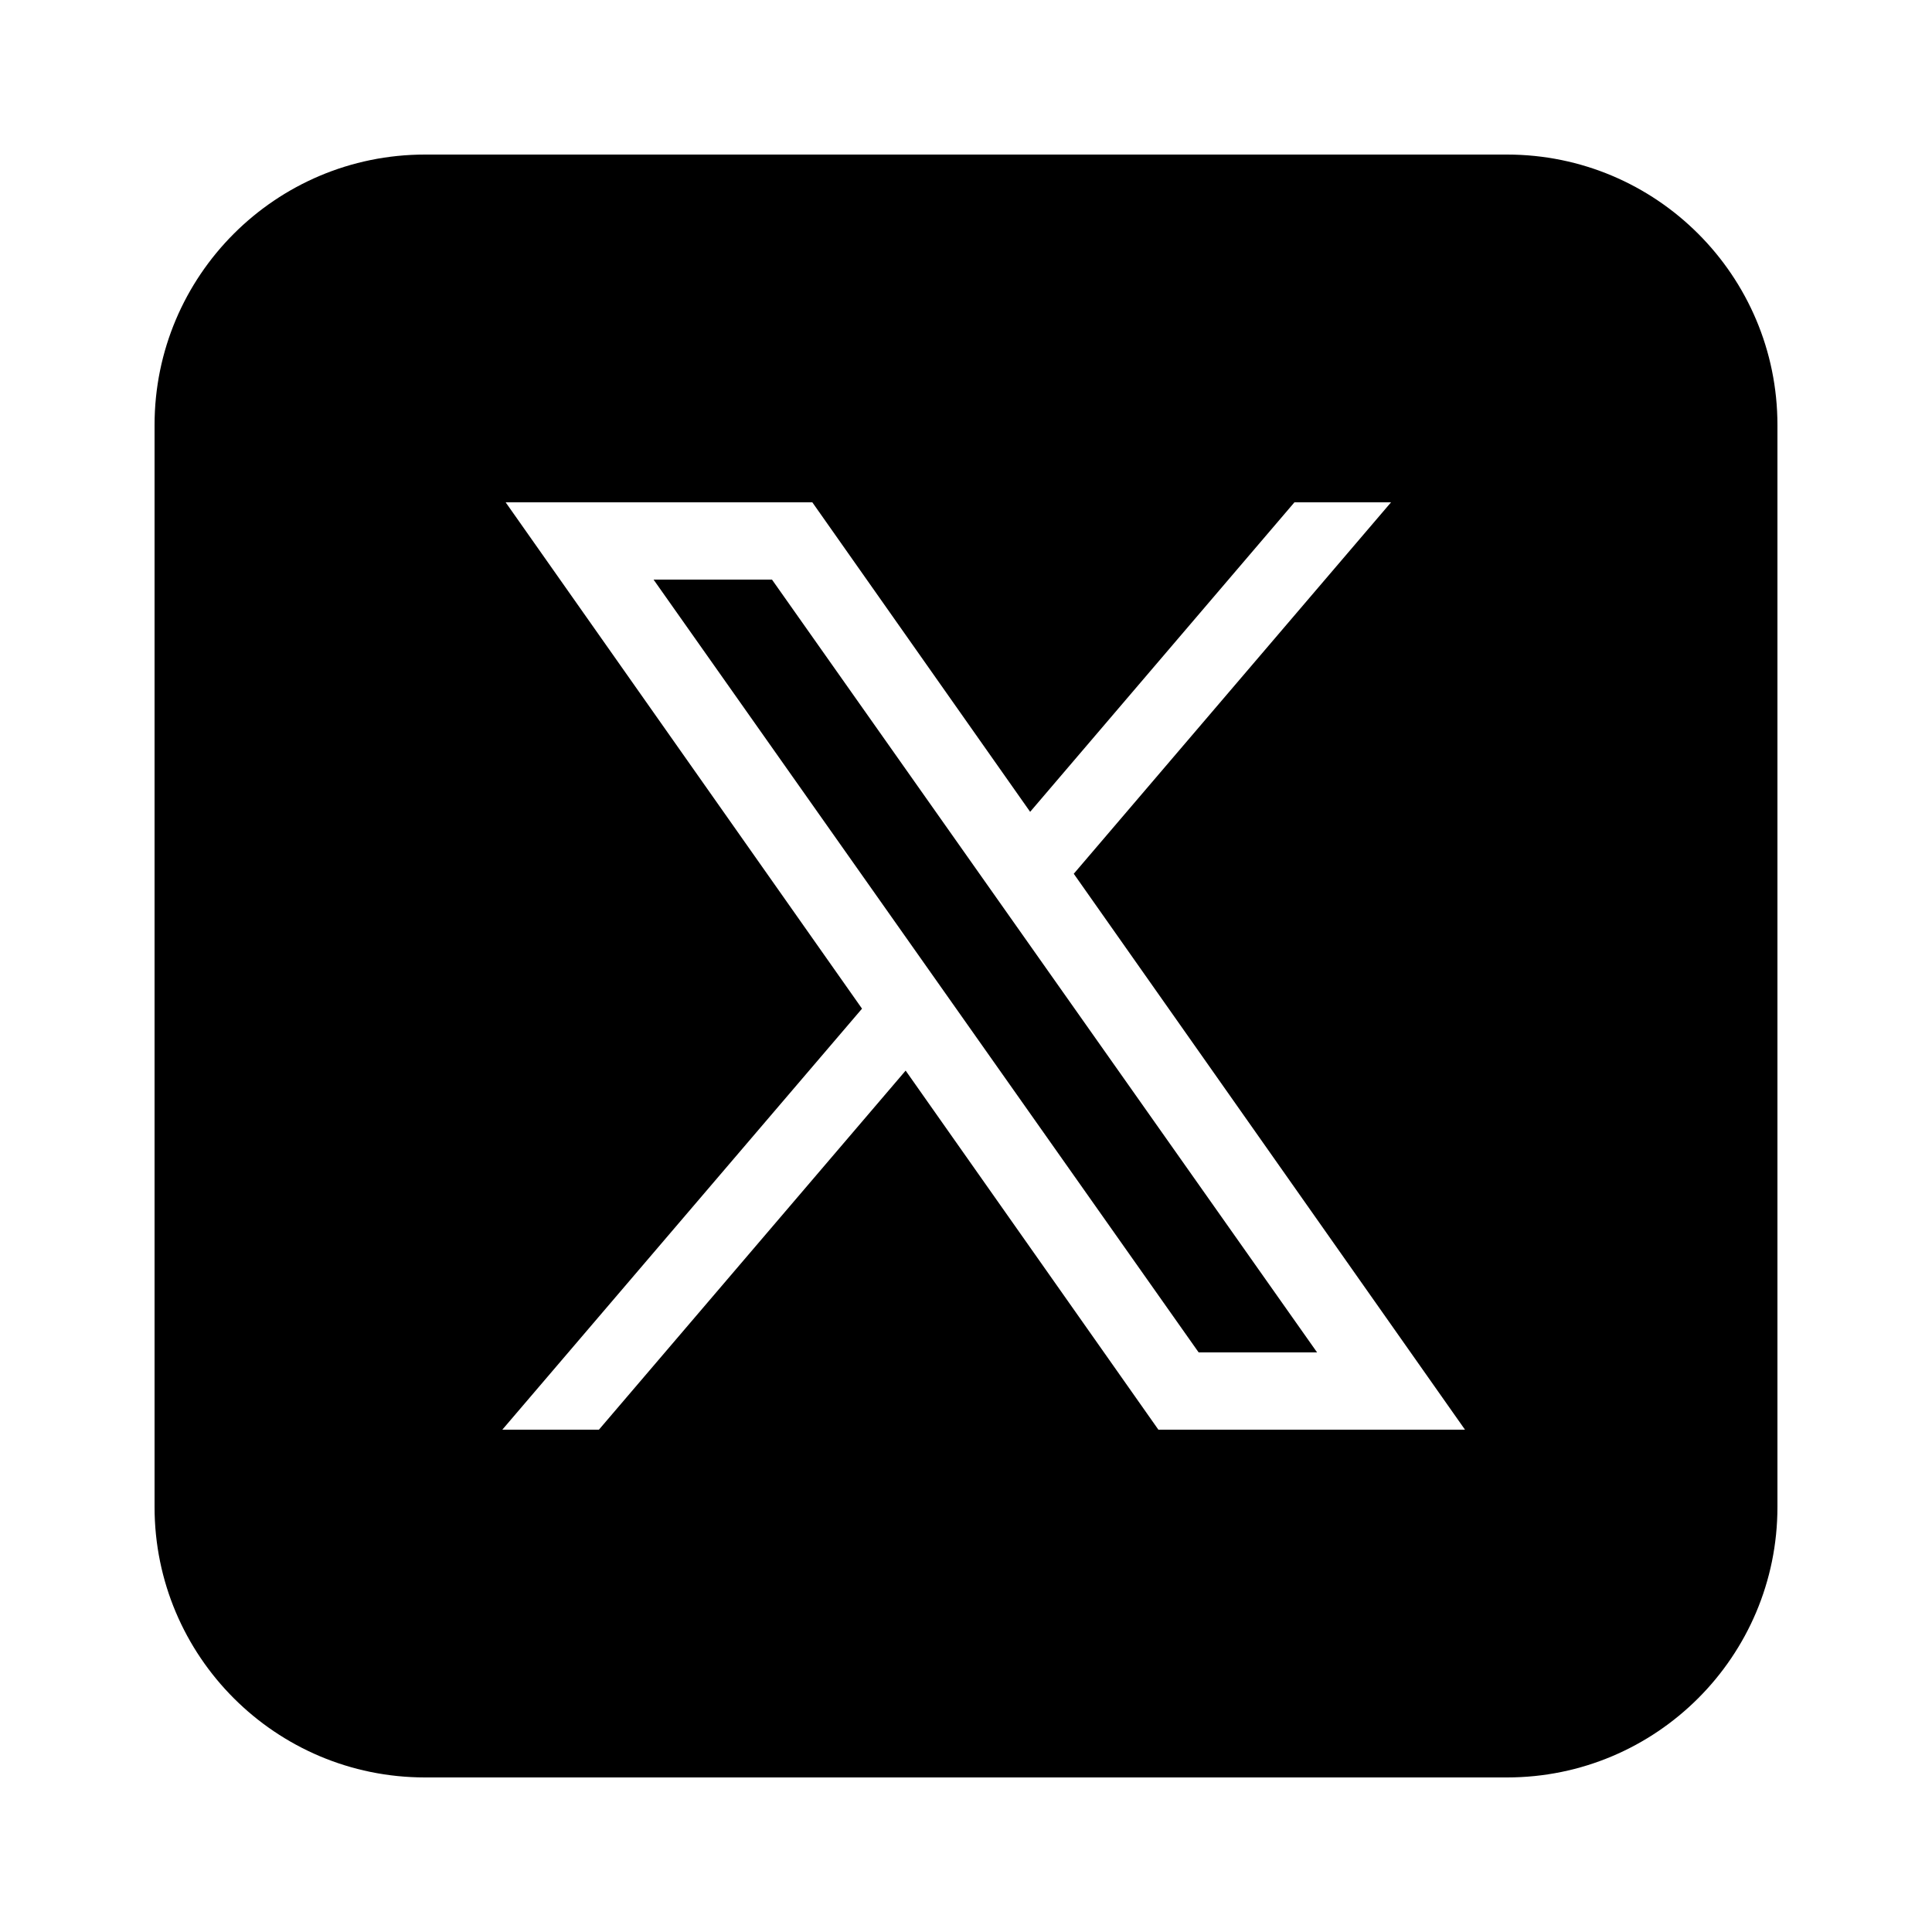
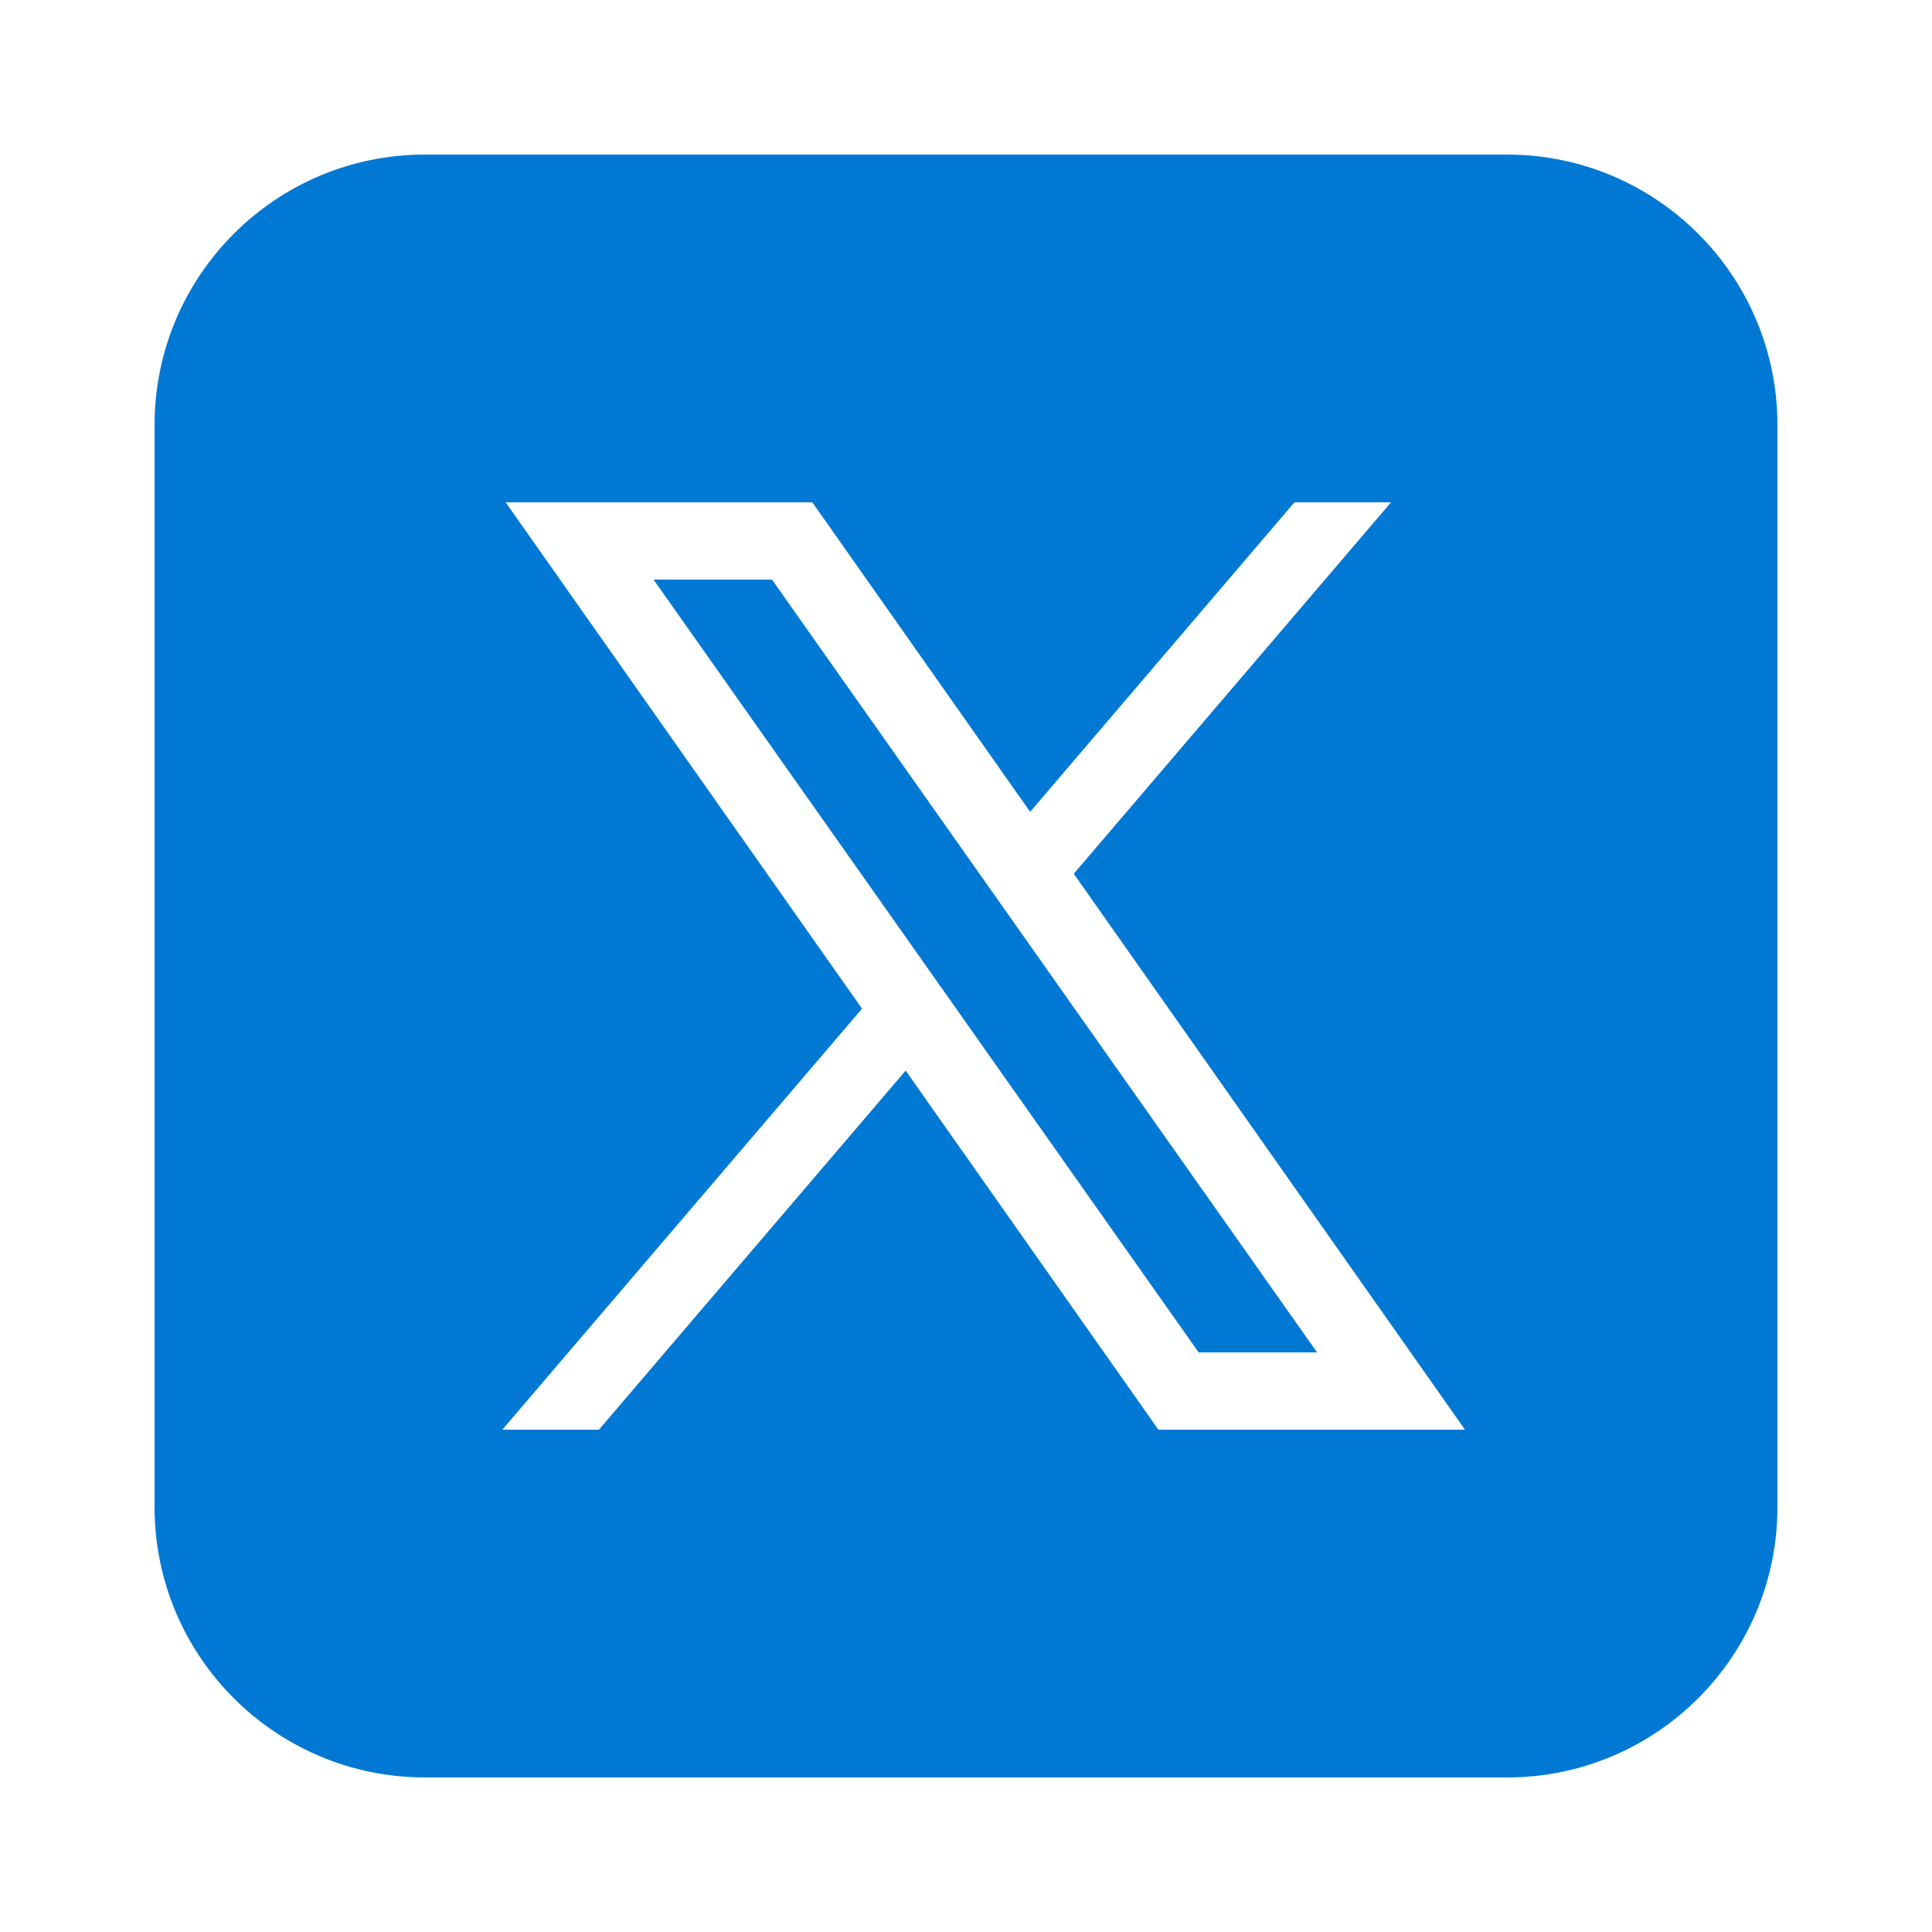
- <svg xmlns="http://www.w3.org/2000/svg" viewBox="0 0 50 50" width="50px" height="50px">
+ <svg xmlns="http://www.w3.org/2000/svg" fill="#0078d4" viewBox="0 0 50 50" width="50px" height="50px">
  <path d="M 11 4 C 7.134 4 4 7.134 4 11 L 4 39 C 4 42.866 7.134 46 11 46 L 39 46 C 42.866 46 46 42.866 46 39 L 46 11 C 46 7.134 42.866 4 39 4 L 11 4 z M 13.086 13 L 21.023 13 L 26.66 21.01 L 33.5 13 L 36 13 L 27.789 22.613 L 37.914 37 L 29.979 37 L 23.438 27.707 L 15.5 37 L 13 37 L 22.309 26.104 L 13.086 13 z M 16.914 15 L 31.021 35 L 34.086 35 L 19.979 15 L 16.914 15 z" />
</svg>
